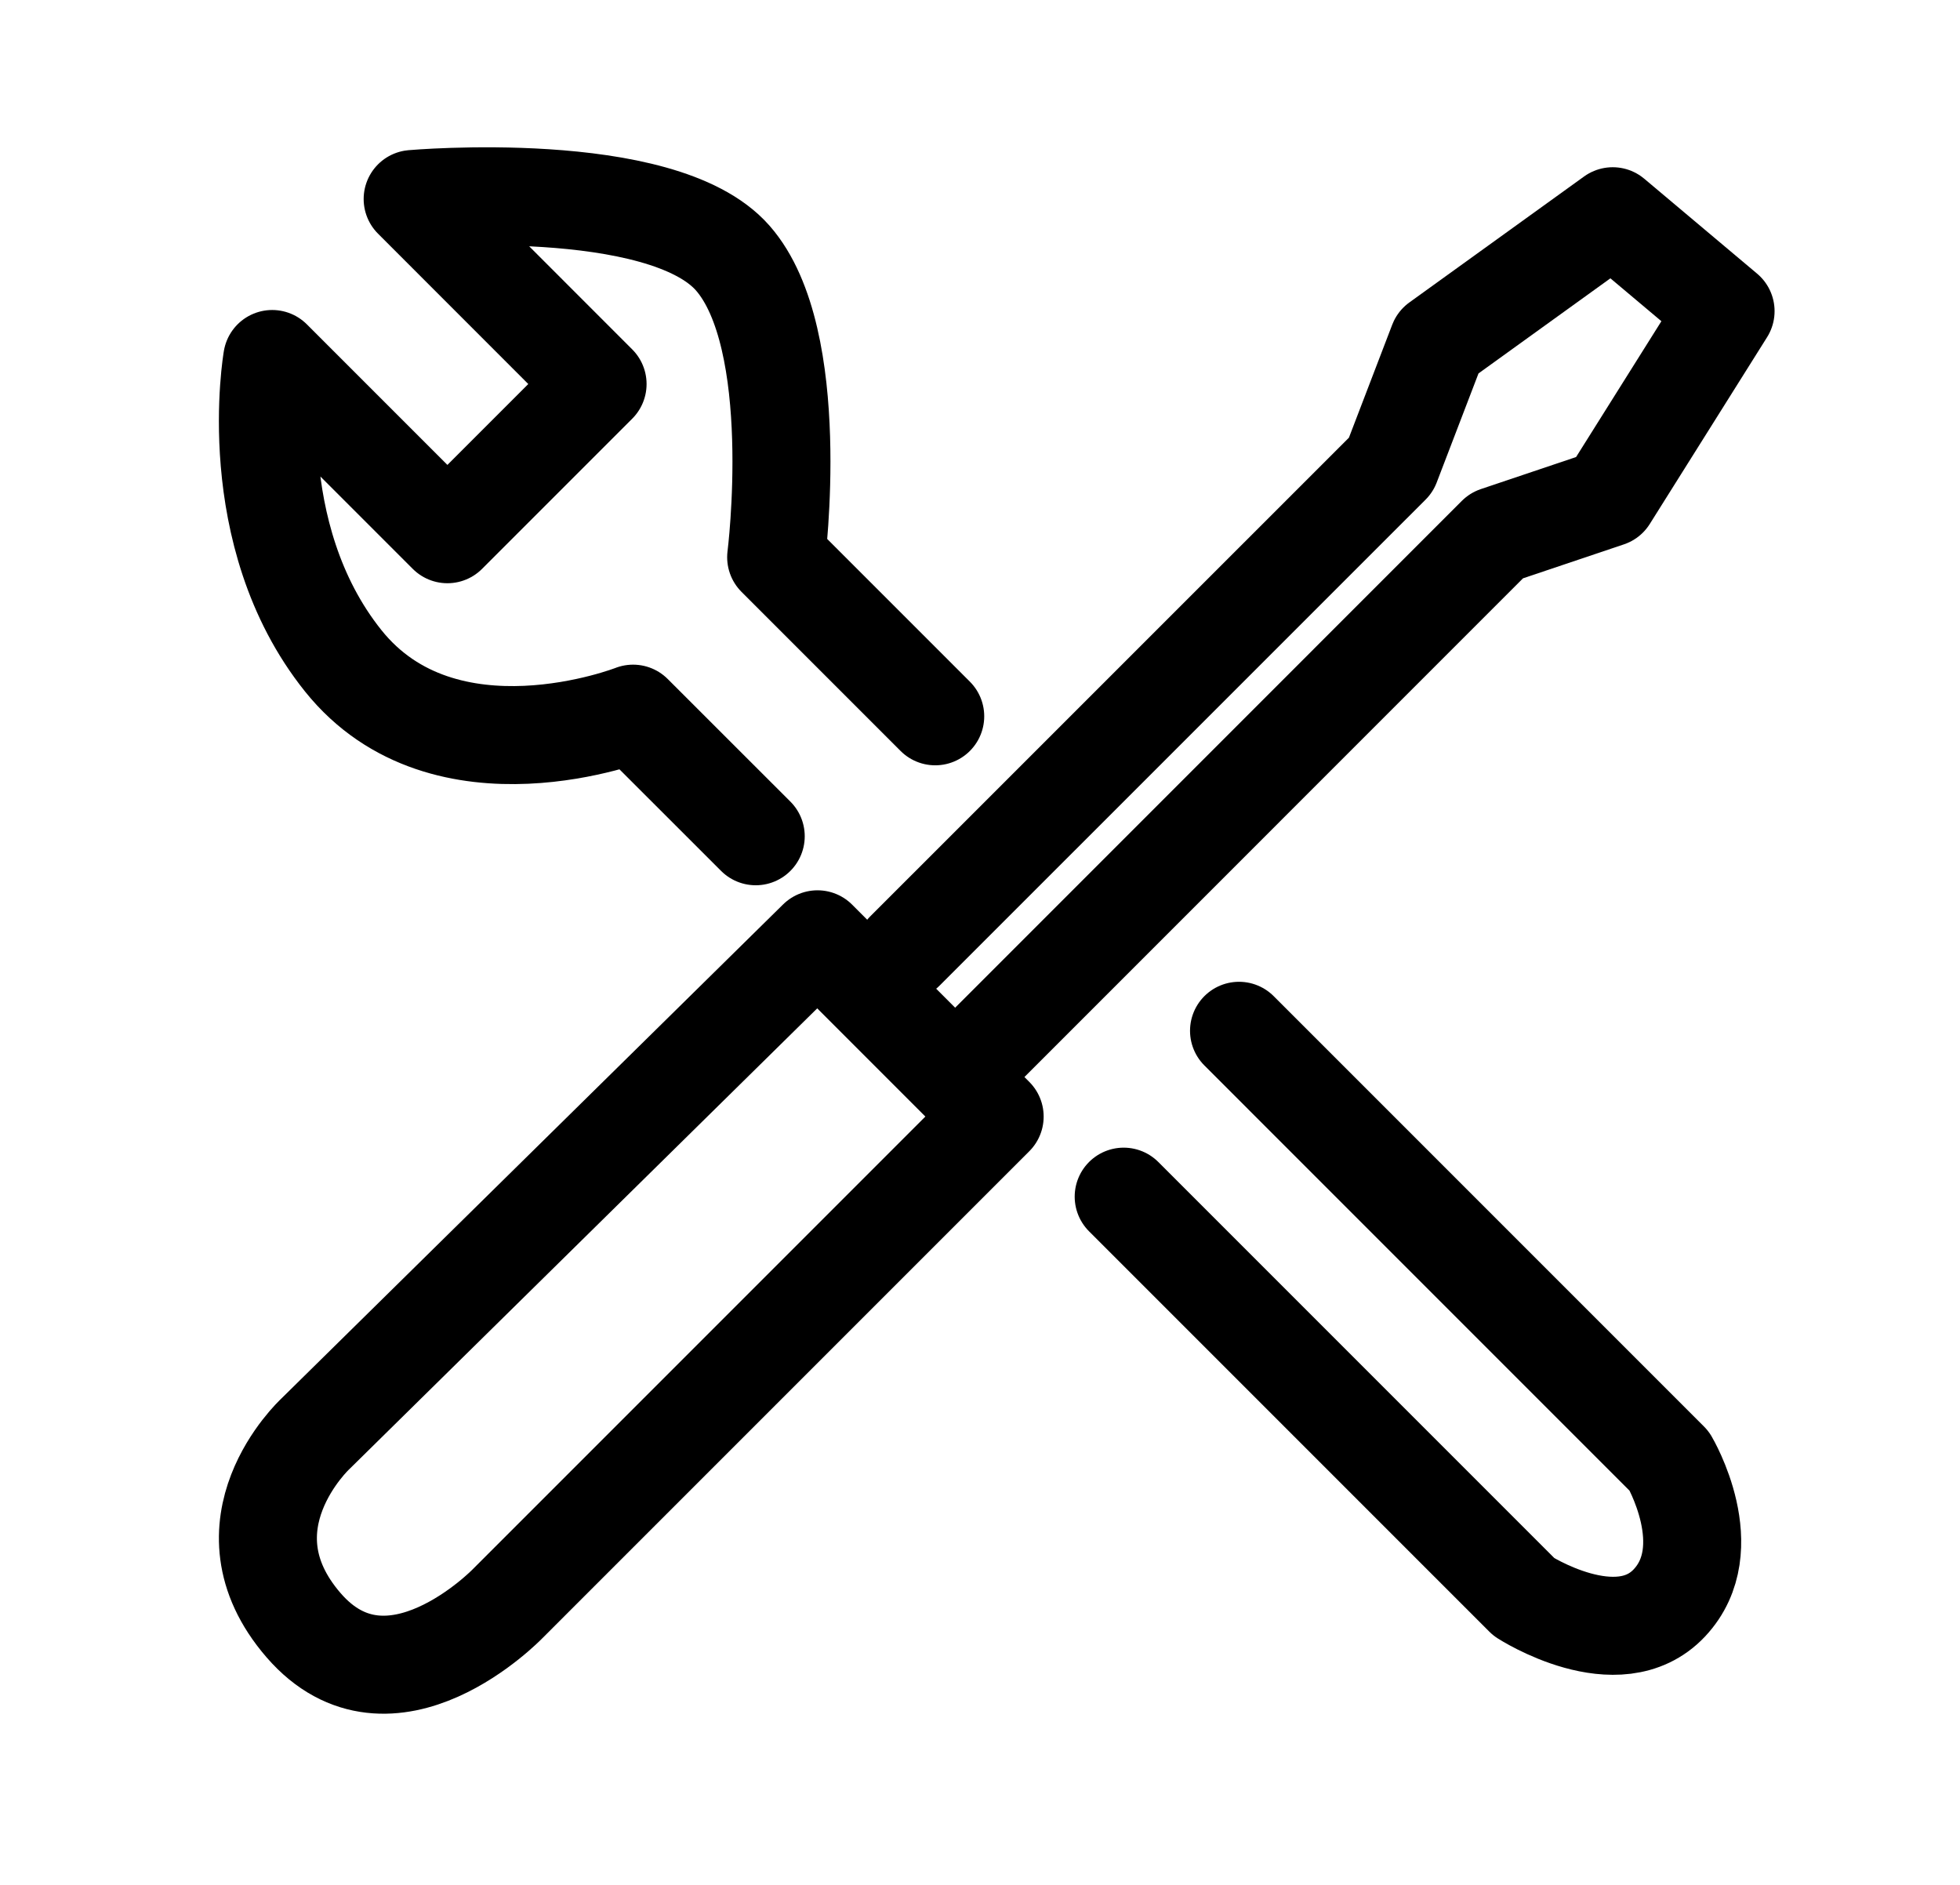
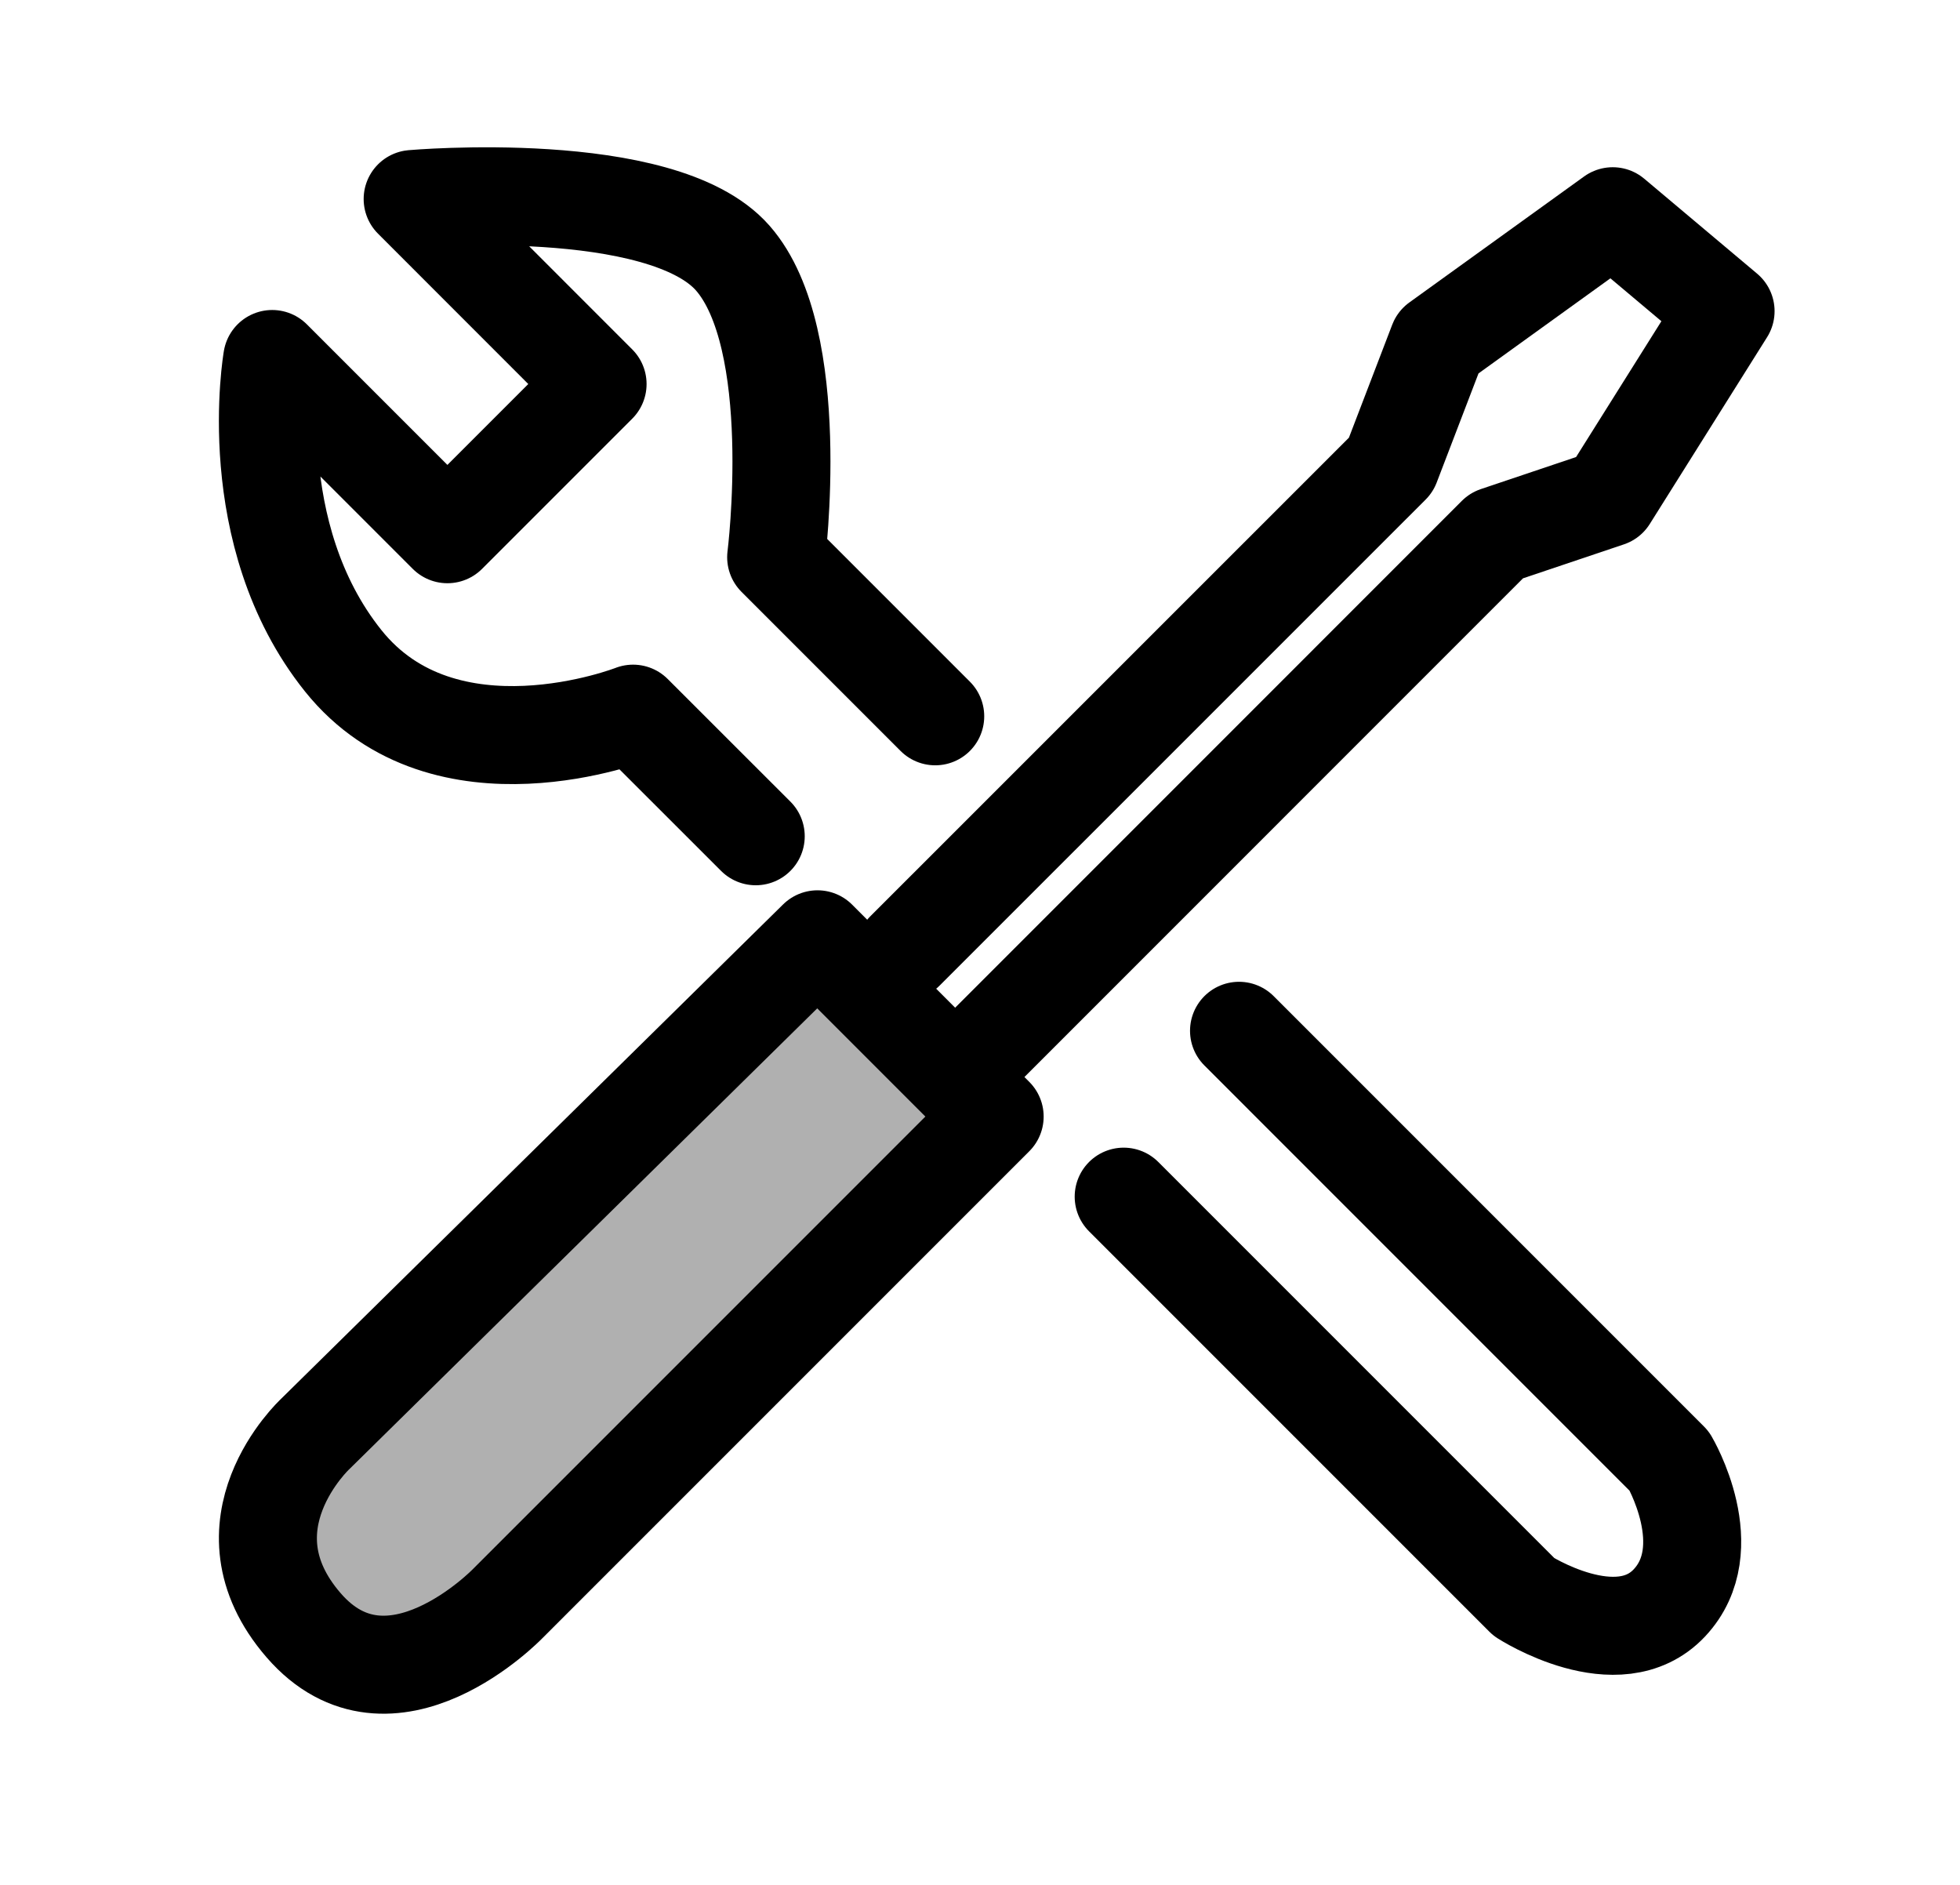
<svg xmlns="http://www.w3.org/2000/svg" width="26px" height="25px" version="1.1" xml:space="preserve" style="fill-rule:evenodd;clip-rule:evenodd;stroke-linecap:round;stroke-linejoin:round;stroke-miterlimit:1.5;">
  <g transform="matrix(1,0,0,1,-30,-208)">
    <g id="Tools" transform="matrix(0.500559,0,0,0.500867,-18.0675,208.321)">
      <rect x="98" y="0" width="48" height="48" style="fill:none;" />
      <g transform="matrix(1.99777,0,0,1.99654,36.0055,-415.505)">
-         <path d="M40.889,220.25L43.239,222.601L36.778,229.062C36.778,229.062 35.22,230.674 34.072,229.348C32.924,228.022 34.224,226.813 34.224,226.813L40.889,220.25Z" style="fill:none;stroke: currentColor;stroke-width:1.3px;" />
+         <path d="M40.889,220.25L43.239,222.601L36.778,229.062C36.778,229.062 35.22,230.674 34.072,229.348C32.924,228.022 34.224,226.813 34.224,226.813L40.889,220.25Z" style="fill-opacity:0.31;stroke: currentColor;stroke-width:1.3px;" />
      </g>
      <g transform="matrix(1.99777,0,0,1.99654,36.5705,-416.55)">
        <path d="M41.765,220.929L48.213,214.482L48.837,212.854L51.155,211.183L52.652,212.442L51.096,214.919L49.613,215.418L42.766,222.266" style="fill:none;stroke: currentColor;stroke-width:1.3px;" />
      </g>
      <g transform="matrix(1.99777,0,0,1.99654,38.1363,-416.78)">
        <path d="M43.884,224.302L49.194,229.612C49.194,229.612 50.439,230.416 51.122,229.691C51.805,228.965 51.122,227.81 51.122,227.81L45.414,222.102" style="fill:none;stroke: currentColor;stroke-width:1.3px;" />
      </g>
      <g transform="matrix(1.99777,0,0,1.99654,36.1385,-418.777)">
        <path d="M40.003,220.522L38.376,218.896C38.376,218.896 35.879,219.877 34.531,218.195C33.183,216.512 33.589,214.192 33.589,214.192L35.913,216.516L37.905,214.524L35.452,212.07C35.452,212.07 38.753,211.779 39.697,212.852C40.641,213.926 40.274,216.821 40.274,216.821L42.384,218.931" style="fill:none;stroke: currentColor;stroke-width:1.3px;" />
      </g>
    </g>
  </g>
</svg>
